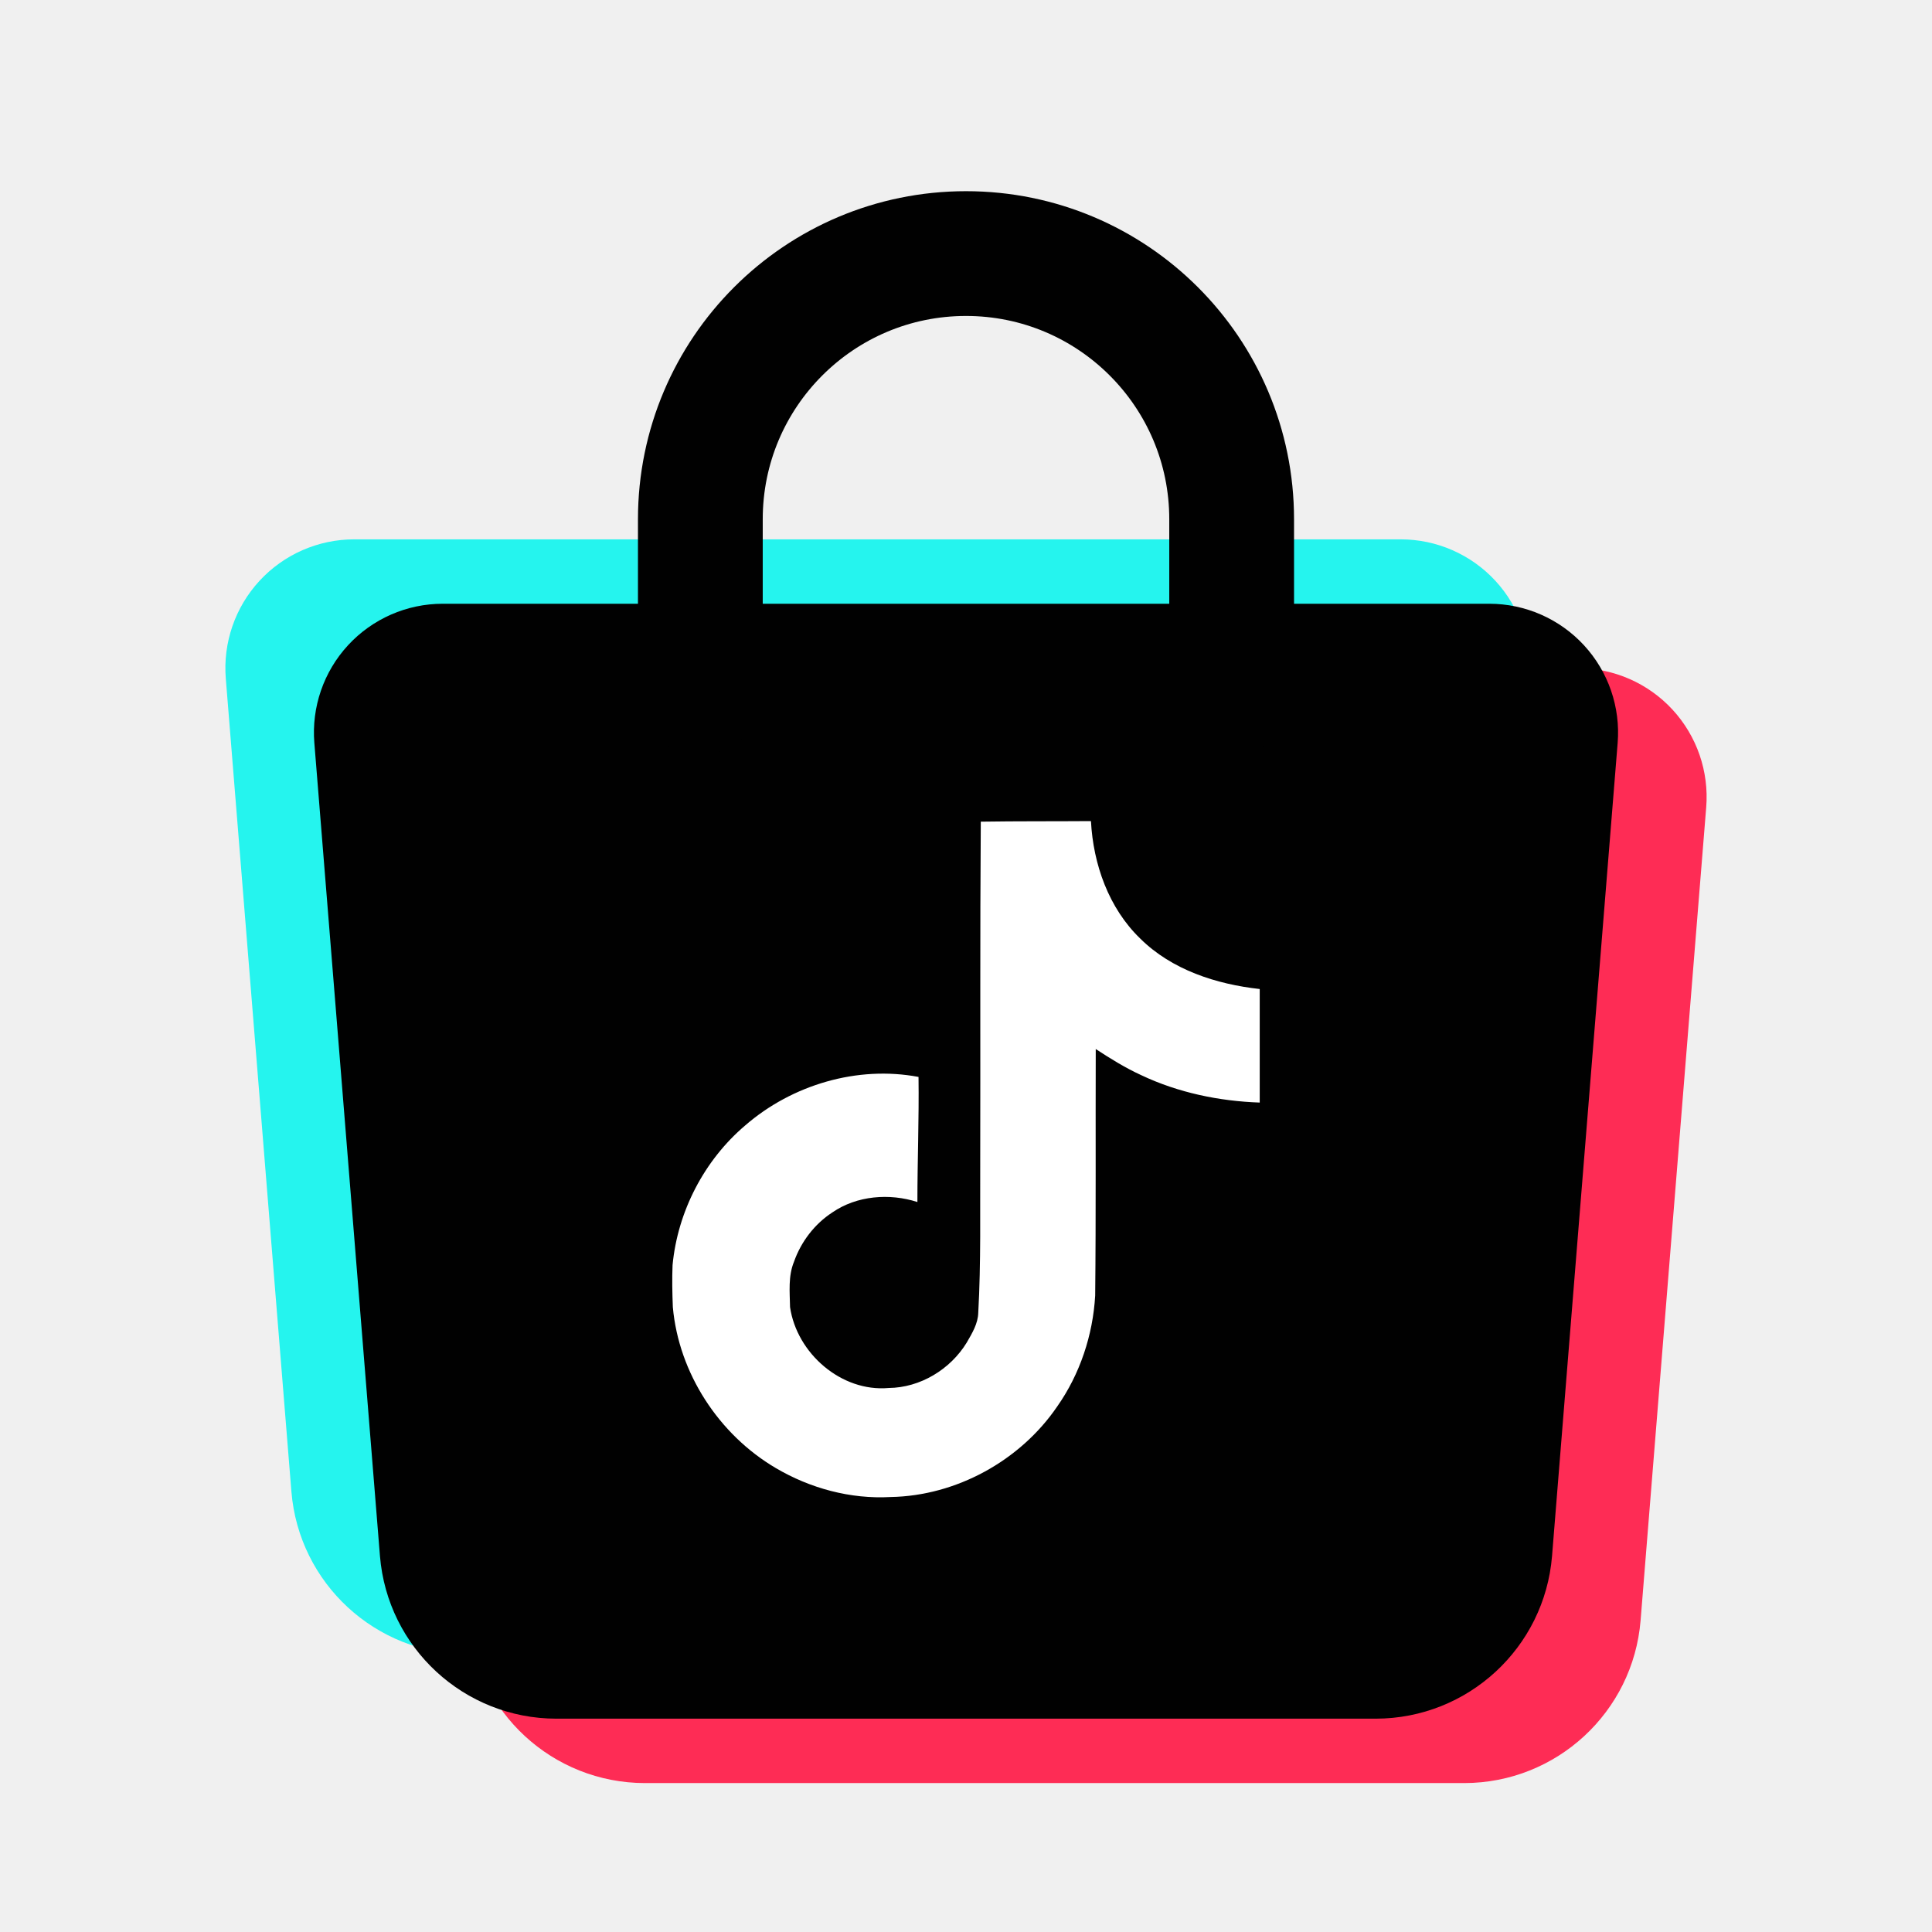
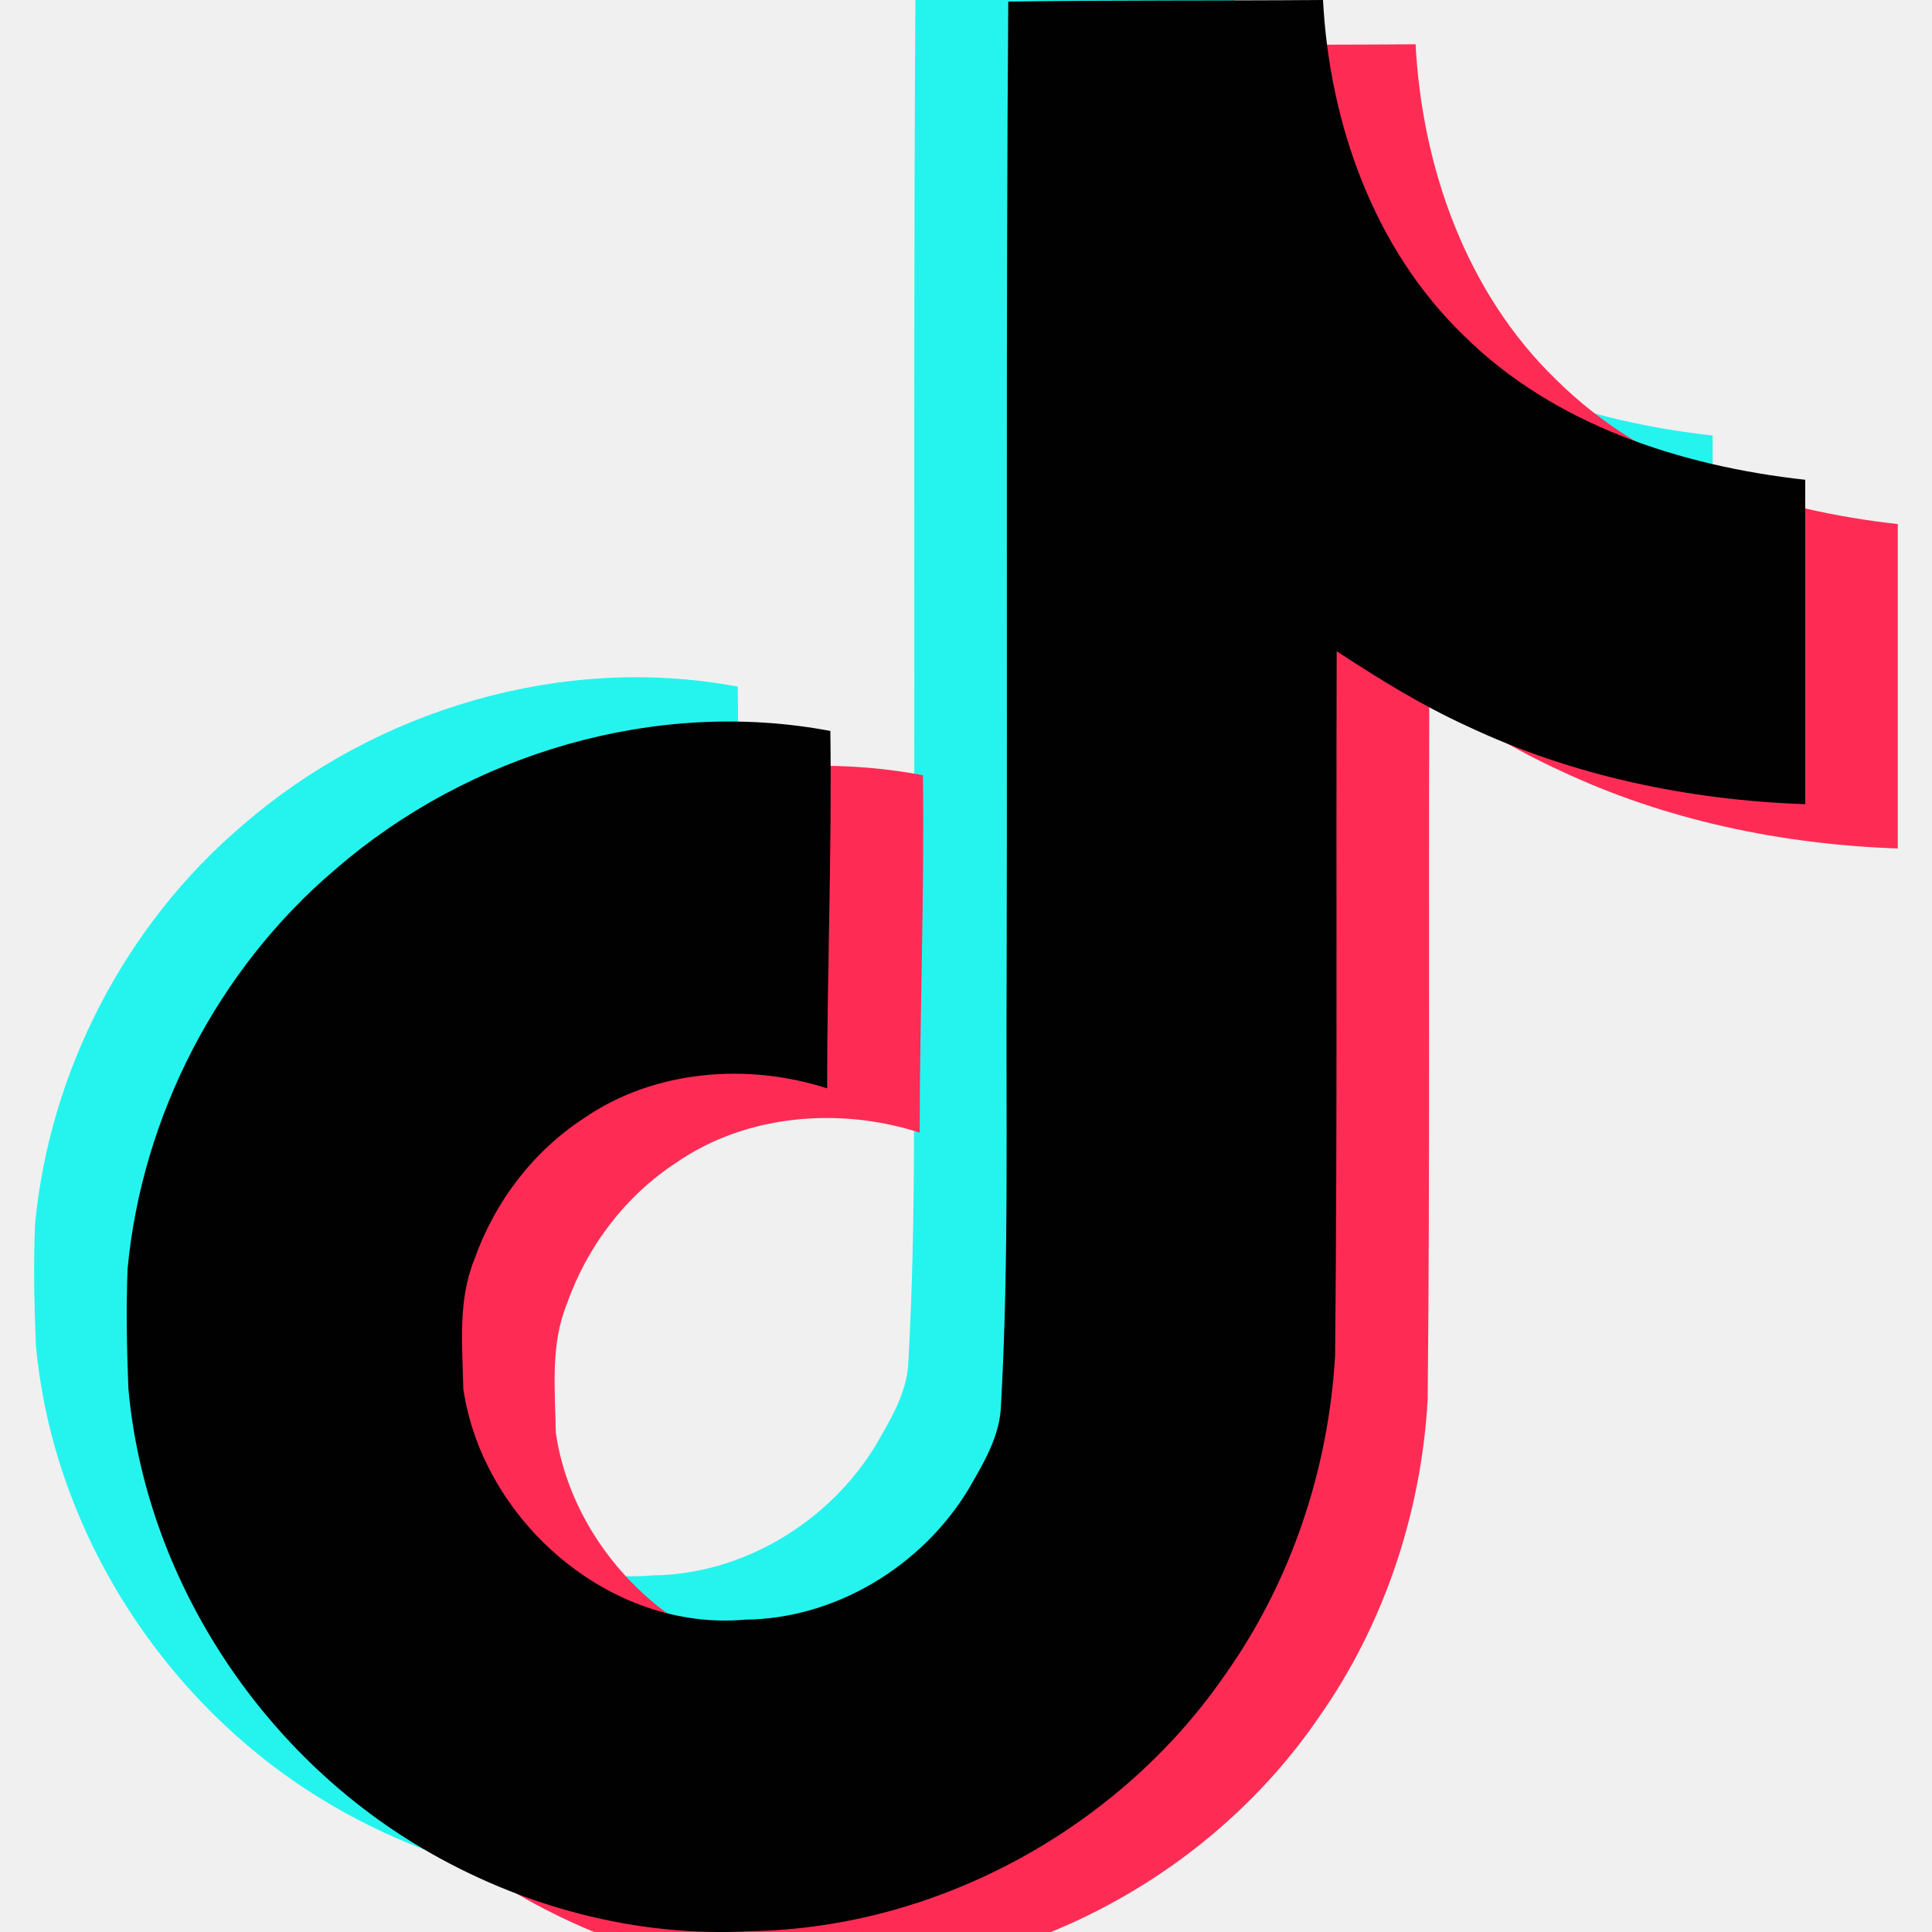
- <svg xmlns="http://www.w3.org/2000/svg" viewBox="0 0 48 48" width="256" height="256">
-   <g transform="translate(-2.2 -1.6)">
-     <path d="M11 15h26a3.2 3.2 0 0 1 3.19 3.46l-1.63 20.2A4.4 4.4 0 0 1 34.18 42.7H13.82a4.4 4.4 0 0 1-4.38-4.04L7.81 18.46A3.2 3.2 0 0 1 11 15Z" fill="#25f4ee" />
+ <svg xmlns="http://www.w3.org/2000/svg" viewBox="0 0 24 24" width="256" height="256">
+   <g transform="translate(-1.15 -0.55)">
+     <path d="M12.525.02c1.31-.02 2.61-.01 3.91-.02.08 1.53.63 3.09 1.75 4.17 1.12 1.11 2.7 1.62 4.24 1.79v4.03c-1.44-.05-2.89-.35-4.2-.97-.57-.26-1.1-.59-1.62-.93-.01 2.92.01 5.84-.02 8.75-.08 1.4-.54 2.79-1.35 3.94-1.31 1.92-3.58 3.17-5.91 3.21-1.43.08-2.86-.31-4.08-1.03-2.02-1.19-3.44-3.37-3.65-5.71-.02-.5-.03-1-.01-1.49.18-1.9 1.12-3.72 2.58-4.96 1.66-1.44 3.98-2.13 6.15-1.72.02 1.48-.04 2.96-.04 4.44-.99-.32-2.15-.23-3.02.37-.63.41-1.11 1.04-1.36 1.75-.21.51-.15 1.07-.14 1.61.24 1.64 1.82 3.02 3.5 2.87 1.12-.01 2.19-.66 2.77-1.61.19-.33.4-.67.41-1.06.1-1.79.06-3.57.07-5.36.01-4.03-.01-8.05.02-12.07z" fill="#25f4ee" />
  </g>
-   <g transform="translate(2.2 1.6)">
-     <path d="M11 15h26a3.2 3.2 0 0 1 3.19 3.46l-1.63 20.2A4.4 4.4 0 0 1 34.18 42.7H13.82a4.4 4.4 0 0 1-4.38-4.04L7.81 18.46A3.2 3.2 0 0 1 11 15Z" fill="#fe2c55" />
+   <g transform="translate(1.15 0.55)">
+     <path d="M12.525.02c1.31-.02 2.61-.01 3.91-.02.08 1.53.63 3.09 1.75 4.17 1.12 1.11 2.7 1.62 4.24 1.79v4.03c-1.44-.05-2.89-.35-4.2-.97-.57-.26-1.1-.59-1.62-.93-.01 2.92.01 5.84-.02 8.75-.08 1.4-.54 2.79-1.35 3.94-1.31 1.92-3.58 3.17-5.91 3.21-1.43.08-2.86-.31-4.08-1.03-2.02-1.19-3.44-3.37-3.65-5.71-.02-.5-.03-1-.01-1.49.18-1.9 1.12-3.72 2.58-4.96 1.66-1.44 3.98-2.13 6.15-1.72.02 1.48-.04 2.96-.04 4.44-.99-.32-2.15-.23-3.02.37-.63.41-1.11 1.04-1.36 1.75-.21.51-.15 1.07-.14 1.61.24 1.64 1.82 3.02 3.5 2.87 1.12-.01 2.19-.66 2.77-1.61.19-.33.4-.67.41-1.06.1-1.79.06-3.57.07-5.36.01-4.03-.01-8.05.02-12.07z" fill="#fe2c55" />
  </g>
-   <path d="M11 15h26a3.2 3.2 0 0 1 3.19 3.46l-1.63 20.2A4.4 4.4 0 0 1 34.18 42.7H13.82a4.4 4.4 0 0 1-4.38-4.04L7.81 18.46A3.2 3.2 0 0 1 11 15Z" fill="#010101" />
-   <path d="M17.4 17.2v-4.3a6.6 6.6 0 0 1 13.2 0v4.3" fill="none" stroke="#010101" stroke-width="3.1" stroke-linecap="round" />
-   <g transform="translate(15.6 20.4) scale(0.7)">
-     <path d="M12.525.02c1.31-.02 2.61-.01 3.91-.02.08 1.53.63 3.09 1.75 4.17 1.12 1.11 2.7 1.62 4.24 1.79v4.03c-1.44-.05-2.89-.35-4.2-.97-.57-.26-1.1-.59-1.62-.93-.01 2.92.01 5.84-.02 8.75-.08 1.4-.54 2.79-1.35 3.94-1.31 1.92-3.58 3.17-5.91 3.21-1.43.08-2.86-.31-4.08-1.03-2.02-1.19-3.44-3.37-3.65-5.71-.02-.5-.03-1-.01-1.49.18-1.9 1.12-3.72 2.58-4.96 1.66-1.44 3.98-2.13 6.15-1.72.02 1.48-.04 2.96-.04 4.44-.99-.32-2.15-.23-3.02.37-.63.41-1.11 1.04-1.36 1.75-.21.51-.15 1.07-.14 1.61.24 1.64 1.82 3.02 3.5 2.87 1.12-.01 2.19-.66 2.77-1.61.19-.33.4-.67.41-1.06.1-1.79.06-3.57.07-5.36.01-4.03-.01-8.05.02-12.07z" fill="#ffffff" />
-   </g>
+   <path d="M12.525.02c1.31-.02 2.61-.01 3.91-.02.08 1.53.63 3.09 1.75 4.17 1.12 1.11 2.7 1.62 4.24 1.79v4.03c-1.44-.05-2.89-.35-4.2-.97-.57-.26-1.1-.59-1.62-.93-.01 2.92.01 5.84-.02 8.75-.08 1.4-.54 2.79-1.35 3.94-1.31 1.92-3.58 3.17-5.91 3.21-1.43.08-2.86-.31-4.08-1.03-2.02-1.19-3.44-3.37-3.65-5.71-.02-.5-.03-1-.01-1.49.18-1.9 1.12-3.72 2.58-4.96 1.66-1.44 3.98-2.13 6.15-1.72.02 1.48-.04 2.96-.04 4.44-.99-.32-2.15-.23-3.02.37-.63.41-1.11 1.04-1.36 1.75-.21.51-.15 1.07-.14 1.61.24 1.64 1.82 3.02 3.5 2.87 1.12-.01 2.19-.66 2.77-1.61.19-.33.4-.67.41-1.06.1-1.79.06-3.57.07-5.36.01-4.03-.01-8.05.02-12.07z" fill="#010101" />
</svg>
